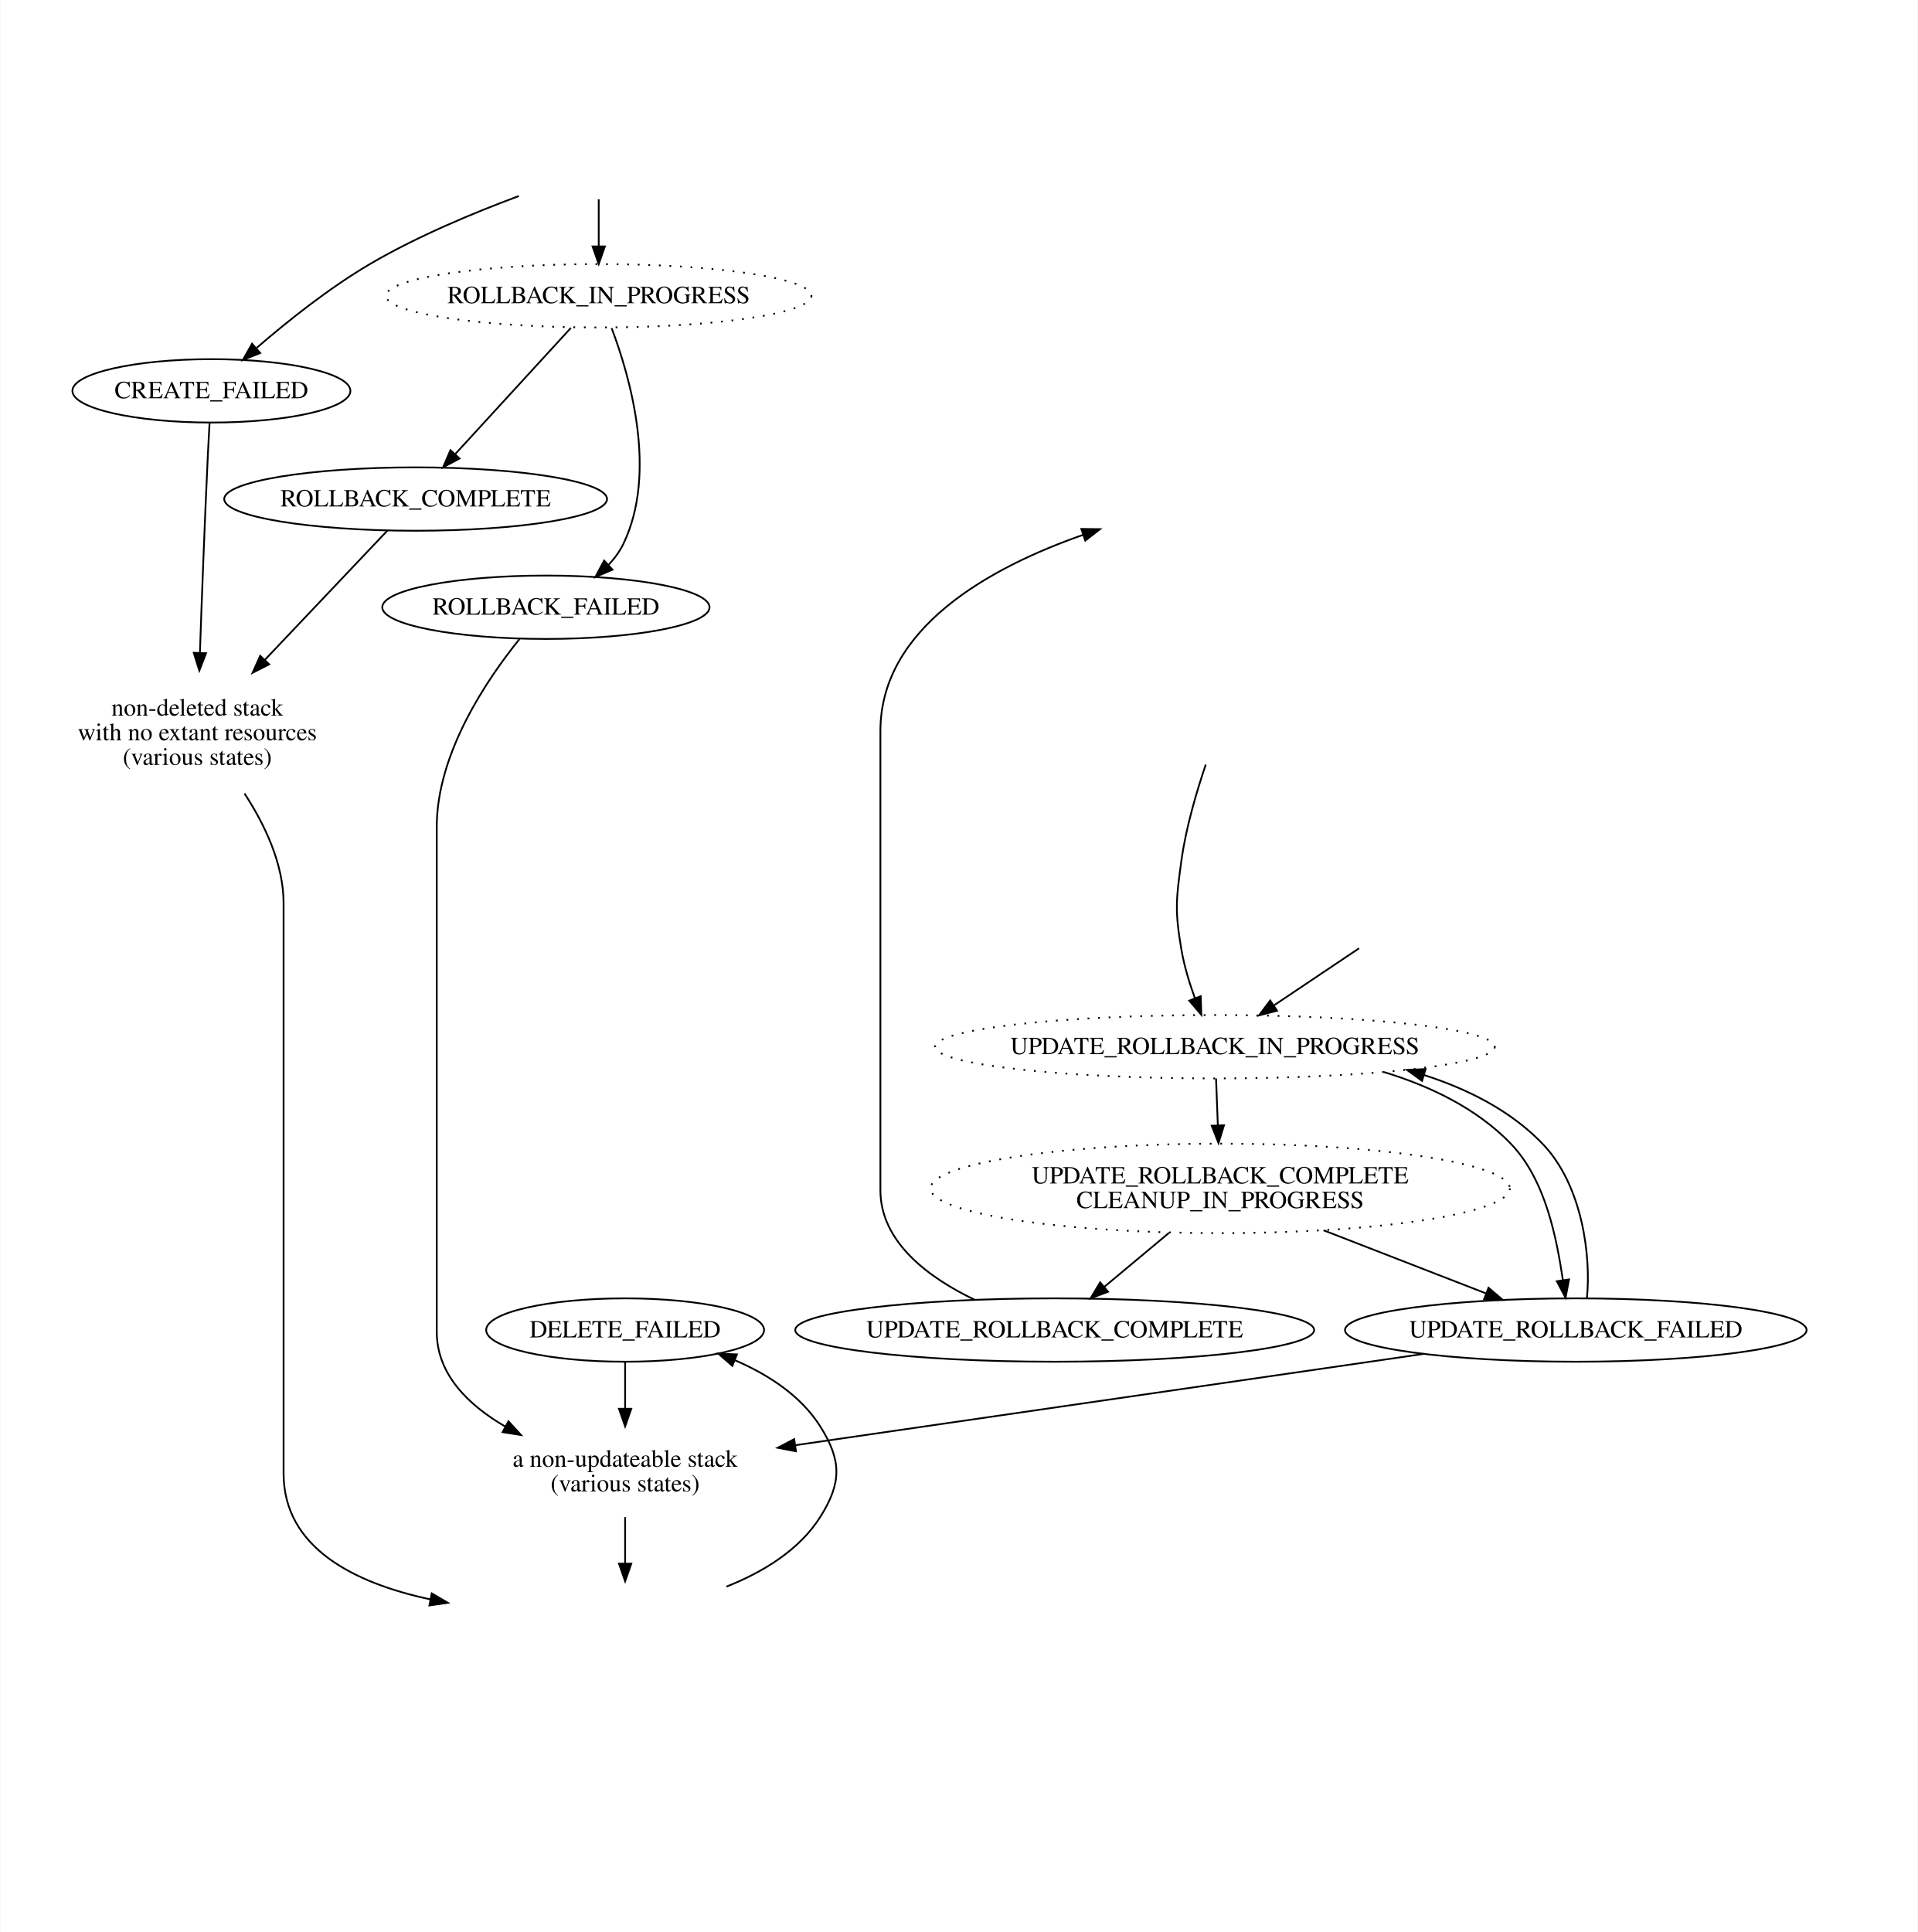
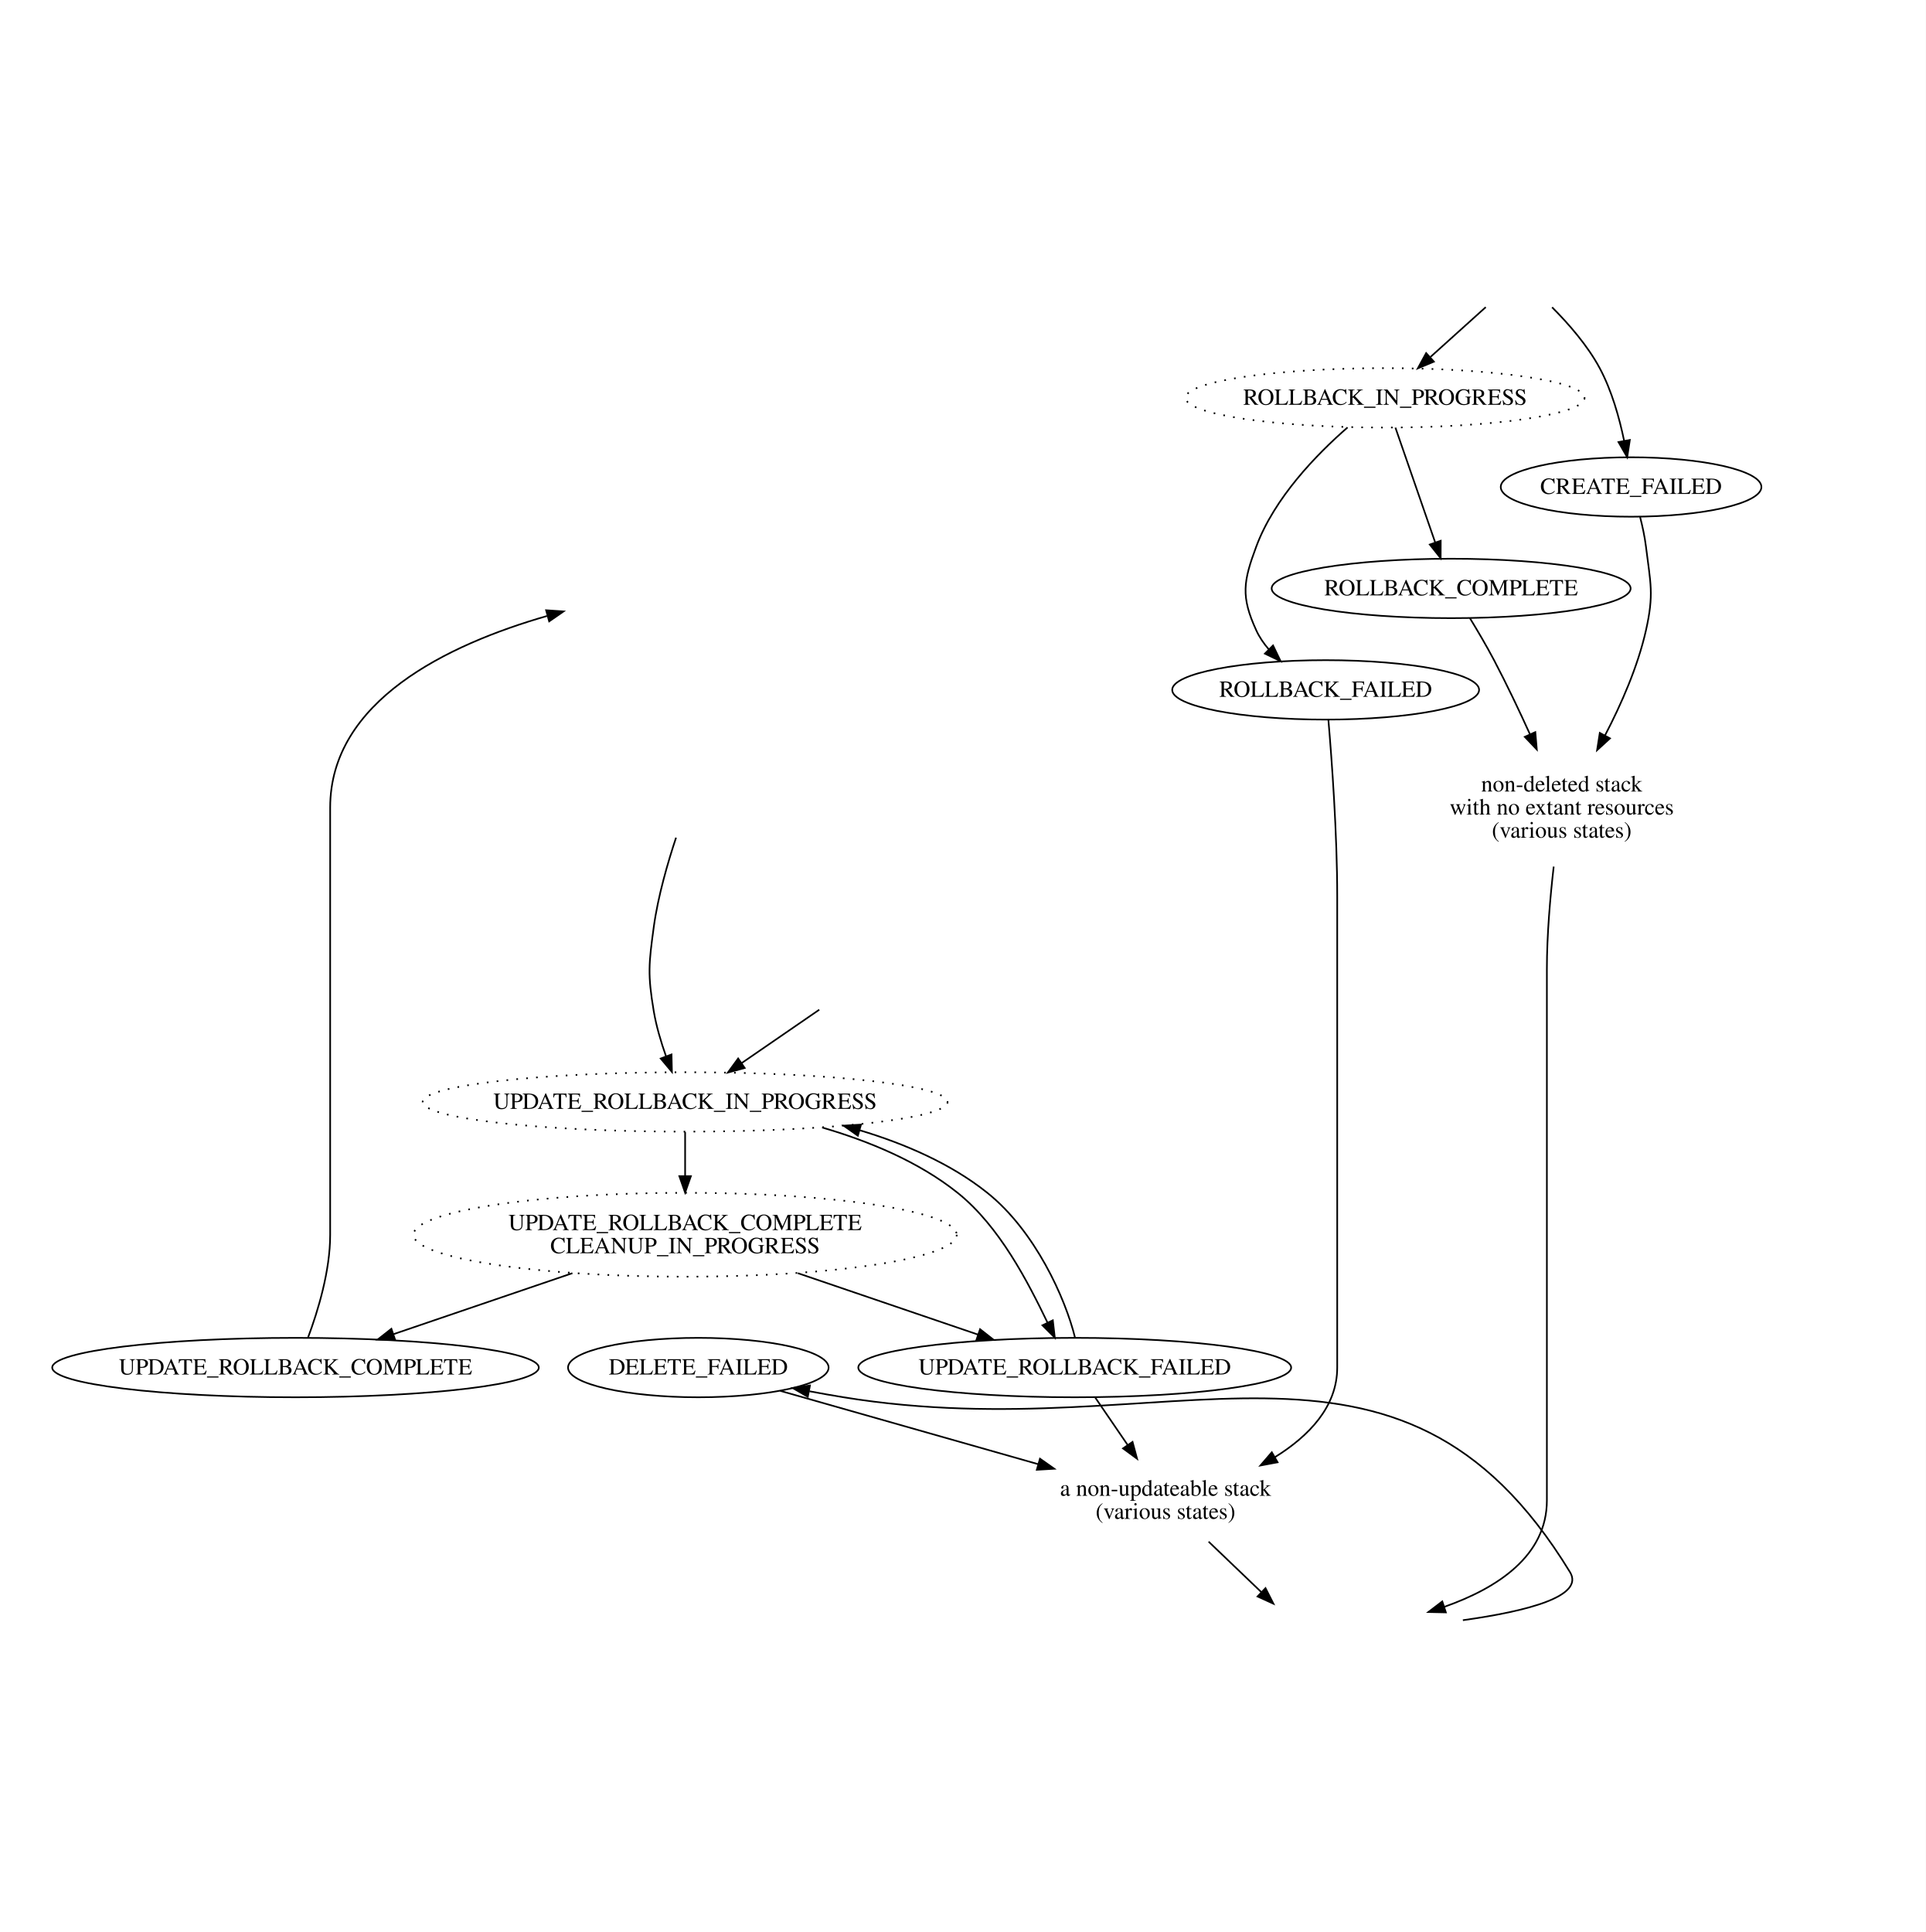
- <svg xmlns="http://www.w3.org/2000/svg" width="1089pt" height="1097pt" viewBox="0.00 0.00 1088.80 1097.36">
+ <svg xmlns="http://www.w3.org/2000/svg" width="1166pt" height="1170pt" viewBox="0.00 0.00 1166.39 1170.36">
  <g id="happy" class="layer">
-     <g id="graph0" class="graph" transform="scale(1 1) rotate(0) translate(4 1093.36)">
-       <polygon fill="white" stroke="none" points="-4,4 -4,-1093.36 1084.8,-1093.36 1084.8,4 -4,4" />
+     <g id="graph0" class="graph" transform="scale(1 1) rotate(0) translate(4 1166.357)">
+       <polygon fill="#ffffff" stroke="transparent" points="-4,4 -4,-1166.357 1162.389,-1166.357 1162.389,4 -4,4" />
      <g id="node1" class="node">
-         <ellipse fill="none" stroke="black" cx="335.805" cy="-1071.36" rx="39.164" ry="18" />
-         <text text-anchor="middle" x="335.805" y="-1067.16" font-family="Times,serif" font-size="14.00">no stack</text>
+         <ellipse fill="none" stroke="#000000" cx="928" cy="-1144.357" rx="39.164" ry="18" />
+         <text text-anchor="middle" x="928" y="-1140.157" font-family="Times,serif" font-size="14.00" fill="#000000">no stack</text>
      </g>
      <g id="node8" class="node">
-         <ellipse fill="none" stroke="black" stroke-dasharray="1,5" cx="335.805" cy="-998.357" rx="106.335" ry="18" />
-         <text text-anchor="middle" x="335.805" y="-994.157" font-family="Times,serif" font-size="14.00">CREATE_IN_PROGRESS</text>
+         <ellipse fill="none" stroke="#000000" stroke-dasharray="1,5" cx="1051" cy="-1071.357" rx="107.279" ry="18" />
+         <text text-anchor="middle" x="1051" y="-1067.157" font-family="Times,serif" font-size="14.00" fill="#000000">REVIEW_IN_PROGRESS</text>
+       </g>
+       <g id="edge3" class="edge">
+         <path fill="none" stroke="#000000" d="M952.301,-1129.935C969.543,-1119.702 993.035,-1105.759 1012.774,-1094.044" />
+         <polygon fill="#000000" stroke="#000000" points="1014.73,-1096.954 1021.543,-1088.84 1011.158,-1090.934 1014.73,-1096.954" />
+       </g>
+       <g id="node9" class="node">
+         <ellipse fill="none" stroke="#000000" stroke-dasharray="1,5" cx="916" cy="-998.357" rx="106.335" ry="18" />
+         <text text-anchor="middle" x="916" y="-994.157" font-family="Times,serif" font-size="14.00" fill="#000000">CREATE_IN_PROGRESS</text>
      </g>
      <g id="edge2" class="edge">
-         <path fill="none" stroke="black" d="M335.805,-1053.17C335.805,-1045.15 335.805,-1035.4 335.805,-1026.43" />
-         <polygon fill="black" stroke="black" points="339.305,-1026.39 335.805,-1016.39 332.305,-1026.39 339.305,-1026.39" />
+         <path fill="none" stroke="#000000" d="M926.505,-1126.162C924.456,-1101.244 920.758,-1056.251 918.341,-1026.845" />
+         <polygon fill="#000000" stroke="#000000" points="921.822,-1026.462 917.514,-1016.783 914.845,-1027.036 921.822,-1026.462" />
      </g>
      <g id="node2" class="node">
-         <ellipse fill="none" stroke="black" cx="350.805" cy="-18" rx="39.164" ry="18" />
-         <text text-anchor="middle" x="350.805" y="-13.8" font-family="Times,serif" font-size="14.00">no stack</text>
+         <ellipse fill="none" stroke="#000000" cx="1010" cy="-18" rx="39.164" ry="18" />
+         <text text-anchor="middle" x="1010" y="-13.8" font-family="Times,serif" font-size="14.00" fill="#000000">no stack</text>
      </g>
      <g id="node3" class="node">
-         <ellipse fill="none" stroke="none" cx="686.805" cy="-809.902" rx="88.646" ry="25.412" />
-         <text text-anchor="middle" x="686.805" y="-812.702" font-family="Times,serif" font-size="14.00">an updateable stack</text>
-         <text text-anchor="middle" x="686.805" y="-798.702" font-family="Times,serif" font-size="14.00">(various states)</text>
+         <ellipse fill="none" stroke="transparent" cx="412" cy="-809.902" rx="88.646" ry="25.412" />
+         <text text-anchor="middle" x="412" y="-812.702" font-family="Times,serif" font-size="14.00" fill="#000000">an updateable stack</text>
+         <text text-anchor="middle" x="412" y="-798.702" font-family="Times,serif" font-size="14.00" fill="#000000">(various states)</text>
      </g>
      <g id="node6" class="node">
-         <ellipse fill="none" stroke="black" stroke-dasharray="1,5" cx="350.805" cy="-177" rx="106.31" ry="18" />
-         <text text-anchor="middle" x="350.805" y="-172.8" font-family="Times,serif" font-size="14.00">DELETE_IN_PROGRESS</text>
-       </g>
-       <g id="edge26" class="edge">
-         <path fill="none" stroke="black" d="M767.011,-798.802C882.211,-782.019 1080.8,-743.588 1080.8,-678.09 1080.8,-678.09 1080.8,-678.09 1080.8,-256.456 1080.8,-195.504 673.292,-181.836 467.215,-178.821" />
-         <polygon fill="black" stroke="black" points="467.001,-175.318 456.953,-178.677 466.903,-182.317 467.001,-175.318" />
+         <ellipse fill="none" stroke="#000000" stroke-dasharray="1,5" cx="786" cy="-177" rx="106.31" ry="18" />
+         <text text-anchor="middle" x="786" y="-172.8" font-family="Times,serif" font-size="14.00" fill="#000000">DELETE_IN_PROGRESS</text>
+       </g>
+       <g id="edge29" class="edge">
+         <path fill="none" stroke="#000000" d="M329.616,-800.303C209.384,-783.965 0,-745.667 0,-677.09 0,-677.09 0,-677.09 0,-257.456 0,-223.994 456.762,-194.794 673.894,-182.804" />
+         <polygon fill="#000000" stroke="#000000" points="674.257,-186.29 684.05,-182.246 673.873,-179.3 674.257,-186.29" />
+       </g>
+       <g id="node18" class="node">
+         <ellipse fill="none" stroke="#000000" stroke-dasharray="1,5" cx="412" cy="-677.09" rx="106.82" ry="18" />
+         <text text-anchor="middle" x="412" y="-672.89" font-family="Times,serif" font-size="14.00" fill="#000000">UPDATE_IN_PROGRESS</text>
+       </g>
+       <g id="edge16" class="edge">
+         <path fill="none" stroke="#000000" d="M412,-784.294C412,-761.677 412,-728.752 412,-705.367" />
+         <polygon fill="#000000" stroke="#000000" points="415.5,-705.366 412,-695.366 408.5,-705.366 415.5,-705.366" />
+       </g>
+       <g id="node11" class="node">
+         <ellipse fill="none" stroke="#000000" cx="1010" cy="-104" rx="94.698" ry="18" />
+         <text text-anchor="middle" x="1010" y="-99.8" font-family="Times,serif" font-size="14.00" fill="#000000">DELETE_COMPLETE</text>
+       </g>
+       <g id="edge30" class="edge">
+         <path fill="none" stroke="#000000" d="M835.158,-160.98C869.649,-149.739 915.897,-134.668 952.164,-122.848" />
+         <polygon fill="#000000" stroke="#000000" points="953.687,-126.033 962.111,-119.607 951.518,-119.378 953.687,-126.033" />
+       </g>
+       <g id="node7" class="node">
+         <ellipse fill="none" stroke="#000000" cx="467" cy="-925.357" rx="94.724" ry="18" />
+         <text text-anchor="middle" x="467" y="-921.157" font-family="Times,serif" font-size="14.00" fill="#000000">CREATE_COMPLETE</text>
+       </g>
+       <g id="edge6" class="edge">
+         <path fill="none" stroke="#000000" d="M458.406,-907.317C450.442,-890.598 438.376,-865.269 428.544,-844.63" />
+         <polygon fill="#000000" stroke="#000000" points="431.667,-843.048 424.206,-835.525 425.347,-846.058 431.667,-843.048" />
+       </g>
+       <g id="edge4" class="edge">
+         <path fill="none" stroke="#000000" d="M1019.007,-1054.057C1000.48,-1044.039 976.965,-1031.323 957.081,-1020.571" />
+         <polygon fill="#000000" stroke="#000000" points="958.692,-1017.464 948.231,-1015.786 955.363,-1023.621 958.692,-1017.464" />
+       </g>
+       <g id="edge7" class="edge">
+         <path fill="none" stroke="#000000" d="M1061.671,-1053.433C1069.218,-1039.055 1078,-1018.086 1078,-998.357 1078,-998.357 1078,-998.357 1078,-177 1078,-156.793 1063.878,-139.843 1048.505,-127.378" />
+         <polygon fill="#000000" stroke="#000000" points="1050.51,-124.506 1040.42,-121.275 1046.293,-130.093 1050.51,-124.506" />
+       </g>
+       <g id="edge5" class="edge">
+         <path fill="none" stroke="#000000" d="M839.069,-985.85C758.359,-972.728 631.965,-952.178 549.297,-938.738" />
+         <polygon fill="#000000" stroke="#000000" points="549.62,-935.244 539.188,-937.094 548.496,-942.153 549.62,-935.244" />
+       </g>
+       <g id="edge31" class="edge">
+         <path fill="none" stroke="#000000" d="M1010,-85.762C1010,-74.36 1010,-59.434 1010,-46.494" />
+         <polygon fill="#000000" stroke="#000000" points="1013.5,-46.212 1010,-36.212 1006.5,-46.212 1013.5,-46.212" />
+         <text text-anchor="middle" x="1047.516" y="-56.8" font-family="Times,serif" font-size="14.00" fill="#000000"> 90 days later</text>
+       </g>
+       <g id="node16" class="node">
+         <ellipse fill="none" stroke="#000000" cx="683" cy="-498.823" rx="95.209" ry="18" />
+         <text text-anchor="middle" x="683" y="-494.623" font-family="Times,serif" font-size="14.00" fill="#000000">UPDATE_COMPLETE</text>
+       </g>
+       <g id="edge19" class="edge">
+         <path fill="none" stroke="#000000" d="M683.471,-516.996C683.247,-539.203 680.218,-577.213 664,-604.735 615.916,-686.334 522.523,-749.143 463.926,-782.715" />
+         <polygon fill="#000000" stroke="#000000" points="462.173,-779.686 455.188,-787.652 465.616,-785.78 462.173,-779.686" />
      </g>
      <g id="node17" class="node">
-         <ellipse fill="none" stroke="black" stroke-dasharray="1,5" cx="686.805" cy="-677.09" rx="106.82" ry="18" />
-         <text text-anchor="middle" x="686.805" y="-672.89" font-family="Times,serif" font-size="14.00">UPDATE_IN_PROGRESS</text>
-       </g>
-       <g id="edge13" class="edge">
-         <path fill="none" stroke="black" d="M686.805,-784.297C686.805,-761.807 686.805,-728.602 686.805,-705.323" />
-         <polygon fill="black" stroke="black" points="690.305,-705.091 686.805,-695.091 683.305,-705.091 690.305,-705.091" />
-       </g>
-       <g id="node10" class="node">
-         <ellipse fill="none" stroke="black" cx="350.805" cy="-104" rx="94.698" ry="18" />
-         <text text-anchor="middle" x="350.805" y="-99.8" font-family="Times,serif" font-size="14.00">DELETE_COMPLETE</text>
-       </g>
-       <g id="edge27" class="edge">
-         <path fill="none" stroke="black" d="M350.805,-158.813C350.805,-150.789 350.805,-141.047 350.805,-132.069" />
-         <polygon fill="black" stroke="black" points="354.305,-132.029 350.805,-122.029 347.305,-132.029 354.305,-132.029" />
-       </g>
-       <g id="node7" class="node">
-         <ellipse fill="none" stroke="black" cx="580.805" cy="-925.357" rx="94.724" ry="18" />
-         <text text-anchor="middle" x="580.805" y="-921.157" font-family="Times,serif" font-size="14.00">CREATE_COMPLETE</text>
-       </g>
-       <g id="edge4" class="edge">
-         <path fill="none" stroke="black" d="M596.904,-907.126C612.997,-889.9 638.103,-863.029 657.697,-842.056" />
-         <polygon fill="black" stroke="black" points="660.371,-844.322 664.64,-834.625 655.256,-839.543 660.371,-844.322" />
-       </g>
-       <g id="edge3" class="edge">
-         <path fill="none" stroke="black" d="M386.867,-982.56C426.075,-971.197 480.293,-955.485 521.436,-943.562" />
-         <polygon fill="black" stroke="black" points="522.435,-946.917 531.065,-940.772 520.486,-940.194 522.435,-946.917" />
-       </g>
-       <g id="edge28" class="edge">
-         <path fill="none" stroke="black" d="M350.805,-85.595C350.805,-74.257 350.805,-59.227 350.805,-46.315" />
-         <polygon fill="black" stroke="black" points="354.305,-46.095 350.805,-36.095 347.305,-46.095 354.305,-46.095" />
-         <text text-anchor="middle" x="388.32" y="-56.8" font-family="Times,serif" font-size="14.00"> 90 days later</text>
-       </g>
-       <g id="node15" class="node">
-         <ellipse fill="none" stroke="black" cx="957.805" cy="-498.823" rx="95.209" ry="18" />
-         <text text-anchor="middle" x="957.805" y="-494.623" font-family="Times,serif" font-size="14.00">UPDATE_COMPLETE</text>
-       </g>
-       <g id="edge16" class="edge">
-         <path fill="none" stroke="black" d="M958.253,-517.067C958.06,-538.956 955.118,-577.179 938.805,-604.735 890.476,-686.371 796.606,-748.987 738.074,-782.257" />
-         <polygon fill="black" stroke="black" points="736.01,-779.402 728.996,-787.343 739.431,-785.509 736.01,-779.402" />
-       </g>
-       <g id="node16" class="node">
-         <ellipse fill="none" stroke="black" stroke-dasharray="1,5" cx="802.805" cy="-579.279" rx="127.253" ry="25.412" />
-         <text text-anchor="middle" x="802.805" y="-582.079" font-family="Times,serif" font-size="14.00">UPDATE_COMPLETE</text>
-         <text text-anchor="middle" x="802.805" y="-568.079" font-family="Times,serif" font-size="14.00">CLEANUP_IN_PROGRESS</text>
-       </g>
-       <g id="edge15" class="edge">
-         <path fill="none" stroke="black" d="M848.054,-555.376C869.848,-544.344 895.785,-531.216 916.97,-520.492" />
-         <polygon fill="black" stroke="black" points="918.693,-523.543 926.035,-515.904 915.532,-517.298 918.693,-523.543" />
-       </g>
-       <g id="edge14" class="edge">
-         <path fill="none" stroke="black" d="M707.01,-659.401C723.213,-646.019 746.385,-626.879 765.881,-610.777" />
-         <polygon fill="black" stroke="black" points="768.22,-613.384 773.702,-604.317 763.762,-607.987 768.22,-613.384" />
+         <ellipse fill="none" stroke="#000000" stroke-dasharray="1,5" cx="528" cy="-579.279" rx="127.253" ry="25.412" />
+         <text text-anchor="middle" x="528" y="-582.079" font-family="Times,serif" font-size="14.00" fill="#000000">UPDATE_COMPLETE</text>
+         <text text-anchor="middle" x="528" y="-568.079" font-family="Times,serif" font-size="14.00" fill="#000000">CLEANUP_IN_PROGRESS</text>
+       </g>
+       <g id="edge18" class="edge">
+         <path fill="none" stroke="#000000" d="M574.085,-555.358C595.385,-544.302 620.495,-531.268 641.234,-520.503" />
+         <polygon fill="#000000" stroke="#000000" points="642.864,-523.6 650.127,-515.887 639.639,-517.387 642.864,-523.6" />
+       </g>
+       <g id="edge17" class="edge">
+         <path fill="none" stroke="#000000" d="M433.007,-659.378C449.074,-645.83 471.642,-626.801 490.749,-610.689" />
+         <polygon fill="#000000" stroke="#000000" points="493.035,-613.34 498.423,-604.218 488.522,-607.989 493.035,-613.34" />
      </g>
    </g>
  </g>
  <g id="sad" class="layer">
-     <g id="sad_graph0" class="graph" transform="scale(1 1) rotate(0) translate(4 1093.36)">
-       <polygon fill="white" stroke="none" points="-4,4 -4,-1093.36 1084.8,-1093.36 1084.8,4 -4,4" />
+     <g id="sad_graph0" class="graph" transform="scale(1 1) rotate(0) translate(4 1166.357)">
+       <polygon fill="#ffffff" stroke="transparent" points="-4,4 -4,-1166.357 1162.389,-1166.357 1162.389,4 -4,4" />
      <g id="sad_node4_sad" class="node">
-         <ellipse fill="none" stroke="none" cx="350.805" cy="-257.456" rx="102.038" ry="25.412" />
-         <text text-anchor="middle" x="350.805" y="-260.256" font-family="Times,serif" font-size="14.00">a non-updateable stack</text>
-         <text text-anchor="middle" x="350.805" y="-246.256" font-family="Times,serif" font-size="14.00">(various states)</text>
+         <ellipse fill="none" stroke="transparent" cx="702" cy="-257.456" rx="102.038" ry="25.412" />
+         <text text-anchor="middle" x="702" y="-260.256" font-family="Times,serif" font-size="14.00" fill="#000000">a non-updateable stack</text>
+         <text text-anchor="middle" x="702" y="-246.256" font-family="Times,serif" font-size="14.00" fill="#000000">(various states)</text>
+       </g>
+       <g id="sad_edge15" class="edge">
+         <path fill="none" stroke="#000000" d="M728.118,-232.44C738.25,-222.736 749.827,-211.646 759.953,-201.948" />
+         <polygon fill="#000000" stroke="#000000" points="762.563,-204.294 767.364,-194.85 757.721,-199.239 762.563,-204.294" />
+       </g>
+       <g id="sad_node5_sad" class="node">
+         <ellipse fill="none" stroke="transparent" cx="942" cy="-677.09" rx="107.61" ry="35.211" />
+         <text text-anchor="middle" x="942" y="-686.89" font-family="Times,serif" font-size="14.00" fill="#000000">non-deleted stack</text>
+         <text text-anchor="middle" x="942" y="-672.89" font-family="Times,serif" font-size="14.00" fill="#000000">with no extant resources</text>
+         <text text-anchor="middle" x="942" y="-658.89" font-family="Times,serif" font-size="14.00" fill="#000000">(various states)</text>
+       </g>
+       <g id="sad_edge1" class="edge">
+         <path fill="none" stroke="#000000" d="M937.131,-641.391C935.011,-622.893 933,-599.913 933,-579.279 933,-579.279 933,-579.279 933,-257.456 933,-224.092 903.501,-204.474 870.932,-192.983" />
+         <polygon fill="#000000" stroke="#000000" points="871.815,-189.589 861.222,-189.812 869.642,-196.243 871.815,-189.589" />
+       </g>
+       <g id="sad_node12_sad" class="node">
+         <ellipse fill="none" stroke="#000000" cx="419" cy="-337.912" rx="78.926" ry="18" />
+         <text text-anchor="middle" x="419" y="-333.712" font-family="Times,serif" font-size="14.00" fill="#000000">DELETE_FAILED</text>
+       </g>
+       <g id="sad_edge32" class="edge">
+         <path fill="none" stroke="#000000" d="M882.12,-184.864C921.437,-190.338 955.926,-199.372 947,-214 842.226,-385.698 705.538,-287.658 507,-319.912 500.278,-321.004 493.288,-322.247 486.318,-323.558" />
+         <polygon fill="#000000" stroke="#000000" points="485.31,-320.188 476.153,-325.518 486.635,-327.061 485.31,-320.188" />
+       </g>
+       <g id="sad_node10_sad" class="node">
+         <ellipse fill="none" stroke="#000000" cx="984" cy="-871.357" rx="78.952" ry="18" />
+         <text text-anchor="middle" x="984" y="-867.157" font-family="Times,serif" font-size="14.00" fill="#000000">CREATE_FAILED</text>
+       </g>
+       <g id="sad_edge13" class="edge">
+         <path fill="none" stroke="#000000" d="M936.153,-980.223C946.143,-970.238 957.618,-957.102 965,-943.357 972.312,-929.744 976.938,-913.146 979.792,-899.319" />
+         <polygon fill="#000000" stroke="#000000" points="983.253,-899.853 981.645,-889.381 976.371,-898.57 983.253,-899.853" />
+       </g>
+       <g id="sad_node15_sad" class="node">
+         <ellipse fill="none" stroke="#000000" stroke-dasharray="1,5" cx="835" cy="-925.357" rx="120.835" ry="18" />
+         <text text-anchor="middle" x="835" y="-921.157" font-family="Times,serif" font-size="14.00" fill="#000000">ROLLBACK_IN_PROGRESS</text>
+       </g>
+       <g id="sad_edge8" class="edge">
+         <path fill="none" stroke="#000000" d="M895.977,-980.312C885.874,-971.207 873.464,-960.023 862.482,-950.126" />
+         <polygon fill="#000000" stroke="#000000" points="864.564,-947.29 854.792,-943.195 859.877,-952.49 864.564,-947.29" />
+       </g>
+       <g id="sad_edge14" class="edge">
+         <path fill="none" stroke="#000000" d="M989.457,-853.207C990.91,-847.544 992.276,-841.24 993,-835.357 995.765,-812.899 997.977,-806.519 993,-784.446 988.047,-762.477 978.048,-739.727 968.205,-720.856" />
+         <polygon fill="#000000" stroke="#000000" points="971.223,-719.078 963.408,-711.923 965.056,-722.389 971.223,-719.078" />
+       </g>
+       <g id="sad_edge33" class="edge">
+         <path fill="none" stroke="#000000" d="M468.619,-323.805C511.791,-311.531 575.068,-293.542 624.846,-279.39" />
+         <polygon fill="#000000" stroke="#000000" points="625.95,-282.715 634.611,-276.614 624.036,-275.982 625.95,-282.715" />
+       </g>
+       <g id="sad_node13_sad" class="node">
+         <ellipse fill="none" stroke="#000000" cx="875" cy="-809.902" rx="108.724" ry="18" />
+         <text text-anchor="middle" x="875" y="-805.702" font-family="Times,serif" font-size="14.00" fill="#000000">ROLLBACK_COMPLETE</text>
+       </g>
+       <g id="sad_edge10" class="edge">
+         <path fill="none" stroke="#000000" d="M886.327,-791.97C891.06,-784.229 896.494,-775.003 901,-766.446 908.567,-752.075 916.174,-736.042 922.745,-721.568" />
+         <polygon fill="#000000" stroke="#000000" points="925.996,-722.87 926.902,-712.314 919.611,-720.001 925.996,-722.87" />
+       </g>
+       <g id="sad_node14_sad" class="node">
+         <ellipse fill="none" stroke="#000000" cx="799" cy="-748.446" rx="92.951" ry="18" />
+         <text text-anchor="middle" x="799" y="-744.246" font-family="Times,serif" font-size="14.00" fill="#000000">ROLLBACK_FAILED</text>
      </g>
      <g id="sad_edge12" class="edge">
-         <path fill="none" stroke="black" d="M350.805,-231.632C350.805,-223.299 350.805,-213.958 350.805,-205.437" />
-         <polygon fill="black" stroke="black" points="354.305,-205.217 350.805,-195.217 347.305,-205.218 354.305,-205.217" />
-       </g>
-       <g id="sad_node5_sad" class="node">
-         <ellipse fill="none" stroke="none" cx="107.805" cy="-677.09" rx="107.61" ry="35.211" />
-         <text text-anchor="middle" x="107.805" y="-686.89" font-family="Times,serif" font-size="14.00">non-deleted stack</text>
-         <text text-anchor="middle" x="107.805" y="-672.89" font-family="Times,serif" font-size="14.00">with no extant resources</text>
-         <text text-anchor="middle" x="107.805" y="-658.89" font-family="Times,serif" font-size="14.00">(various states)</text>
-       </g>
-       <g id="sad_edge1" class="edge">
-         <path fill="none" stroke="black" d="M134.599,-642.682C146.038,-625.152 156.805,-602.699 156.805,-580.279 156.805,-580.279 156.805,-580.279 156.805,-256.456 156.805,-214.32 196.623,-194.26 240.18,-184.922" />
-         <polygon fill="black" stroke="black" points="240.968,-188.334 250.111,-182.982 239.626,-181.464 240.968,-188.334" />
-       </g>
-       <g id="sad_node11_sad" class="node">
-         <ellipse fill="none" stroke="black" cx="350.805" cy="-337.912" rx="78.926" ry="18" />
-         <text text-anchor="middle" x="350.805" y="-333.712" font-family="Times,serif" font-size="14.00">DELETE_FAILED</text>
-       </g>
-       <g id="sad_edge29" class="edge">
-         <path fill="none" stroke="black" d="M408.355,-192.172C428.855,-200.292 449.814,-212.833 461.805,-232 473.805,-251.183 473.805,-263.729 461.805,-282.912 450.719,-300.633 431.967,-312.689 413,-320.825" />
-         <polygon fill="black" stroke="black" points="411.709,-317.571 403.704,-324.511 414.29,-324.078 411.709,-317.571" />
-       </g>
-       <g id="sad_node9_sad" class="node">
-         <ellipse fill="none" stroke="black" cx="115.805" cy="-871.357" rx="78.952" ry="18" />
-         <text text-anchor="middle" x="115.805" y="-867.157" font-family="Times,serif" font-size="14.00">CREATE_FAILED</text>
-       </g>
-       <g id="sad_edge10" class="edge">
-         <path fill="none" stroke="black" d="M290.433,-982.01C264.775,-972.482 232.572,-959.07 205.805,-943.357 182.648,-929.764 158.901,-910.778 141.618,-895.858" />
-         <polygon fill="black" stroke="black" points="143.511,-892.863 133.684,-888.903 138.896,-898.127 143.511,-892.863" />
-       </g>
-       <g id="sad_node14_sad" class="node">
-         <ellipse fill="none" stroke="black" stroke-dasharray="1,5" cx="335.805" cy="-925.357" rx="120.835" ry="18" />
-         <text text-anchor="middle" x="335.805" y="-921.157" font-family="Times,serif" font-size="14.00">ROLLBACK_IN_PROGRESS</text>
-       </g>
-       <g id="sad_edge5" class="edge">
-         <path fill="none" stroke="black" d="M335.805,-980.17C335.805,-972.147 335.805,-962.405 335.805,-953.427" />
-         <polygon fill="black" stroke="black" points="339.305,-953.386 335.805,-943.386 332.305,-953.386 339.305,-953.386" />
+         <path fill="none" stroke="#000000" d="M800.659,-730.216C802.729,-705.857 806,-661.336 806,-623.235 806,-623.235 806,-623.235 806,-337.912 806,-314.142 788.795,-296.398 768.38,-283.711" />
+         <polygon fill="#000000" stroke="#000000" points="769.887,-280.54 759.475,-278.58 766.393,-286.605 769.887,-280.54" />
+       </g>
+       <g id="sad_edge9" class="edge">
+         <path fill="none" stroke="#000000" d="M841.25,-907.317C847.699,-888.702 857.846,-859.415 865.331,-837.81" />
+         <polygon fill="#000000" stroke="#000000" points="868.695,-838.791 868.662,-828.196 862.081,-836.499 868.695,-838.791" />
      </g>
      <g id="sad_edge11" class="edge">
-         <path fill="none" stroke="black" d="M114.763,-853.271C114.434,-847.575 114.083,-841.194 113.805,-835.357 111.994,-797.351 110.378,-754.157 109.28,-722.665" />
-         <polygon fill="black" stroke="black" points="112.771,-722.332 108.929,-712.459 105.775,-722.573 112.771,-722.332" />
-       </g>
-       <g id="sad_edge30" class="edge">
-         <path fill="none" stroke="black" d="M350.805,-319.888C350.805,-312.095 350.805,-302.558 350.805,-293.345" />
-         <polygon fill="black" stroke="black" points="354.305,-293.191 350.805,-283.191 347.305,-293.191 354.305,-293.191" />
-       </g>
-       <g id="sad_node12_sad" class="node">
-         <ellipse fill="none" stroke="black" cx="231.805" cy="-809.902" rx="108.724" ry="18" />
-         <text text-anchor="middle" x="231.805" y="-805.702" font-family="Times,serif" font-size="14.00">ROLLBACK_COMPLETE</text>
-       </g>
-       <g id="sad_edge7" class="edge">
-         <path fill="none" stroke="black" d="M215.848,-792.068C198.361,-773.62 169.678,-743.362 146.259,-718.657" />
-         <polygon fill="black" stroke="black" points="148.598,-716.037 139.178,-711.187 143.518,-720.853 148.598,-716.037" />
-       </g>
-       <g id="sad_node13_sad" class="node">
-         <ellipse fill="none" stroke="black" cx="305.805" cy="-748.446" rx="92.951" ry="18" />
-         <text text-anchor="middle" x="305.805" y="-744.246" font-family="Times,serif" font-size="14.00">ROLLBACK_FAILED</text>
-       </g>
-       <g id="sad_edge9" class="edge">
-         <path fill="none" stroke="black" d="M290.796,-730.365C272.447,-707.665 243.805,-665.537 243.805,-623.735 243.805,-623.735 243.805,-623.735 243.805,-336.912 243.805,-312.819 261.665,-295.318 282.791,-283.043" />
-         <polygon fill="black" stroke="black" points="284.525,-286.084 291.672,-278.263 281.207,-279.92 284.525,-286.084" />
-       </g>
-       <g id="sad_edge6" class="edge">
-         <path fill="none" stroke="black" d="M320.009,-907.126C302.499,-888.023 274.115,-857.058 254.289,-835.43" />
-         <polygon fill="black" stroke="black" points="256.745,-832.93 247.408,-827.924 251.585,-837.66 256.745,-832.93" />
-       </g>
-       <g id="sad_edge8" class="edge">
-         <path fill="none" stroke="black" d="M343.135,-906.982C353.549,-879.481 369.319,-824.903 349.805,-784.446 347.69,-780.061 344.729,-776.056 341.332,-772.45" />
-         <polygon fill="black" stroke="black" points="343.613,-769.793 333.878,-765.613 338.881,-774.952 343.613,-769.793" />
+         <path fill="none" stroke="#000000" d="M812.279,-907.445C793.423,-891.011 767.984,-864.804 757,-835.357 749.091,-814.157 747.545,-805.003 757,-784.446 758.902,-780.309 761.54,-776.471 764.577,-772.961" />
+         <polygon fill="#000000" stroke="#000000" points="767.128,-775.36 771.728,-765.816 762.18,-770.408 767.128,-775.36" />
+       </g>
+       <g id="sad_node22_sad" class="node">
+         <ellipse fill="none" stroke="#000000" stroke-dasharray="1,5" cx="411" cy="-498.823" rx="158.981" ry="18" />
+         <text text-anchor="middle" x="411" y="-494.623" font-family="Times,serif" font-size="14.00" fill="#000000">UPDATE_ROLLBACK_IN_PROGRESS</text>
+       </g>
+       <g id="sad_edge20" class="edge">
+         <path fill="none" stroke="#000000" d="M492.26,-554.703C477.317,-544.427 460.027,-532.537 445.247,-522.373" />
+         <polygon fill="#000000" stroke="#000000" points="447.094,-519.396 436.871,-516.614 443.127,-525.164 447.094,-519.396" />
+       </g>
+       <g id="sad_edge21" class="edge">
+         <path fill="none" stroke="#000000" d="M405.512,-658.937C400.703,-644.473 394.558,-623.59 392,-604.735 388.958,-582.313 388.254,-576.139 392,-553.823 393.527,-544.729 396.38,-535.128 399.42,-526.537" />
+         <polygon fill="#000000" stroke="#000000" points="402.76,-527.599 403.007,-517.007 396.209,-525.134 402.76,-527.599" />
+       </g>
+       <g id="sad_node19_sad" class="node">
+         <ellipse fill="none" stroke="#000000" cx="175" cy="-337.912" rx="147.37" ry="18" />
+         <text text-anchor="middle" x="175" y="-333.712" font-family="Times,serif" font-size="14.00" fill="#000000">UPDATE_ROLLBACK_COMPLETE</text>
+       </g>
+       <g id="sad_edge25" class="edge">
+         <path fill="none" stroke="#000000" d="M182.582,-356.094C188.597,-372.175 196,-396.425 196,-418.368 196,-677.09 196,-677.09 196,-677.09 196,-741.621 266.824,-775.797 327.362,-793.222" />
+         <polygon fill="#000000" stroke="#000000" points="326.792,-796.695 337.363,-795.978 328.652,-789.947 326.792,-796.695" />
+       </g>
+       <g id="sad_node20_sad" class="node">
+         <ellipse fill="none" stroke="#000000" stroke-dasharray="1,5" cx="411" cy="-418.368" rx="164.522" ry="25.412" />
+         <text text-anchor="middle" x="411" y="-421.168" font-family="Times,serif" font-size="14.00" fill="#000000">UPDATE_ROLLBACK_COMPLETE</text>
+         <text text-anchor="middle" x="411" y="-407.168" font-family="Times,serif" font-size="14.00" fill="#000000">CLEANUP_IN_PROGRESS</text>
+       </g>
+       <g id="sad_edge23" class="edge">
+         <path fill="none" stroke="#000000" d="M342.739,-395.096C308.418,-383.396 267.226,-369.353 234.251,-358.111" />
+         <polygon fill="#000000" stroke="#000000" points="235.335,-354.783 224.741,-354.869 233.077,-361.409 235.335,-354.783" />
      </g>
      <g id="sad_node21_sad" class="node">
-         <ellipse fill="none" stroke="black" stroke-dasharray="1,5" cx="685.805" cy="-498.823" rx="158.981" ry="18" />
-         <text text-anchor="middle" x="685.805" y="-494.623" font-family="Times,serif" font-size="14.00">UPDATE_ROLLBACK_IN_PROGRESS</text>
-       </g>
-       <g id="sad_edge17" class="edge">
-         <path fill="none" stroke="black" d="M767.701,-554.74C752.396,-544.477 734.533,-532.499 719.403,-522.353" />
-         <polygon fill="black" stroke="black" points="721.105,-519.28 710.85,-516.618 717.207,-525.094 721.105,-519.28" />
-       </g>
-       <g id="sad_edge18" class="edge">
-         <path fill="none" stroke="black" d="M680.612,-659.067C675.763,-644.783 669.416,-623.726 666.805,-604.735 663.723,-582.319 662.995,-576.128 666.805,-553.823 668.368,-544.67 671.321,-535.004 674.442,-526.42" />
-         <polygon fill="black" stroke="black" points="677.767,-527.525 678.108,-516.935 671.238,-525.001 677.767,-527.525" />
-       </g>
-       <g id="sad_node18_sad" class="node">
-         <ellipse fill="none" stroke="black" cx="594.805" cy="-337.912" rx="147.37" ry="18" />
-         <text text-anchor="middle" x="594.805" y="-333.712" font-family="Times,serif" font-size="14.00">UPDATE_ROLLBACK_COMPLETE</text>
+         <ellipse fill="none" stroke="#000000" cx="647" cy="-337.912" rx="131.097" ry="18" />
+         <text text-anchor="middle" x="647" y="-333.712" font-family="Times,serif" font-size="14.00" fill="#000000">UPDATE_ROLLBACK_FAILED</text>
+       </g>
+       <g id="sad_edge24" class="edge">
+         <path fill="none" stroke="#000000" d="M479.261,-395.096C513.83,-383.311 555.369,-369.15 588.462,-357.868" />
+         <polygon fill="#000000" stroke="#000000" points="589.664,-361.156 598,-354.616 587.405,-354.531 589.664,-361.156" />
+       </g>
+       <g id="sad_edge27" class="edge">
+         <path fill="none" stroke="#000000" d="M659.48,-319.655C665.265,-311.192 672.33,-300.858 679.026,-291.063" />
+         <polygon fill="#000000" stroke="#000000" points="682.02,-292.885 684.774,-282.654 676.242,-288.934 682.02,-292.885" />
+       </g>
+       <g id="sad_edge28" class="edge">
+         <path fill="none" stroke="#000000" d="M647.184,-356.025C641.413,-379.611 623.14,-420.562 594,-443.823 571.851,-461.504 543.936,-473.543 516.605,-481.726" />
+         <polygon fill="#000000" stroke="#000000" points="515.635,-478.363 506.972,-484.462 517.548,-485.096 515.635,-478.363" />
      </g>
      <g id="sad_edge22" class="edge">
-         <path fill="none" stroke="black" d="M549.361,-355.083C523.336,-367.563 495.805,-387.762 495.805,-417.368 495.805,-678.09 495.805,-678.09 495.805,-678.09 495.805,-736.669 557.715,-770.947 611.041,-789.607" />
-         <polygon fill="black" stroke="black" points="609.944,-792.931 620.538,-792.801 612.176,-786.296 609.944,-792.931" />
-       </g>
-       <g id="sad_node19_sad" class="node">
-         <ellipse fill="none" stroke="black" stroke-dasharray="1,5" cx="688.805" cy="-418.368" rx="164.522" ry="25.412" />
-         <text text-anchor="middle" x="688.805" y="-421.168" font-family="Times,serif" font-size="14.00">UPDATE_ROLLBACK_COMPLETE</text>
-         <text text-anchor="middle" x="688.805" y="-407.168" font-family="Times,serif" font-size="14.00">CLEANUP_IN_PROGRESS</text>
-       </g>
-       <g id="sad_edge20" class="edge">
-         <path fill="none" stroke="black" d="M659.835,-393.188C648.088,-383.384 634.571,-372.102 622.914,-362.372" />
-         <polygon fill="black" stroke="black" points="625.105,-359.643 615.185,-355.922 620.62,-365.017 625.105,-359.643" />
-       </g>
-       <g id="sad_node20_sad" class="node">
-         <ellipse fill="none" stroke="black" cx="890.805" cy="-337.912" rx="131.097" ry="18" />
-         <text text-anchor="middle" x="890.805" y="-333.712" font-family="Times,serif" font-size="14.00">UPDATE_ROLLBACK_FAILED</text>
-       </g>
-       <g id="sad_edge21" class="edge">
-         <path fill="none" stroke="black" d="M747.503,-394.569C776.679,-383.238 811.604,-369.673 839.67,-358.772" />
-         <polygon fill="black" stroke="black" points="841.236,-361.919 849.291,-355.036 838.702,-355.394 841.236,-361.919" />
-       </g>
-       <g id="sad_edge24" class="edge">
-         <path fill="none" stroke="black" d="M804.344,-324.35C706.882,-310.19 548.832,-287.227 447.393,-272.489" />
-         <polygon fill="black" stroke="black" points="447.851,-269.019 437.452,-271.045 446.844,-275.946 447.851,-269.019" />
-       </g>
-       <g id="sad_edge25" class="edge">
-         <path fill="none" stroke="black" d="M897.137,-356.251C899.441,-379.317 894.848,-419.952 871.805,-443.823 853.8,-462.475 829.56,-474.734 804.523,-482.777" />
-         <polygon fill="black" stroke="black" points="803.476,-479.436 794.9,-485.657 805.483,-486.142 803.476,-479.436" />
-       </g>
-       <g id="sad_edge19" class="edge">
-         <path fill="none" stroke="black" d="M686.456,-480.8C686.754,-473.006 687.118,-463.47 687.471,-454.257" />
-         <polygon fill="black" stroke="black" points="690.974,-454.229 687.859,-444.102 683.979,-453.961 690.974,-454.229" />
-       </g>
-       <g id="sad_edge23" class="edge">
-         <path fill="none" stroke="black" d="M781.8,-484.449C808.038,-476.466 834.504,-463.818 853.805,-443.823 873.787,-423.123 879.895,-389.815 883.477,-366.29" />
-         <polygon fill="black" stroke="black" points="886.961,-366.66 884.986,-356.251 880.039,-365.62 886.961,-366.66" />
+         <path fill="none" stroke="#000000" d="M411,-480.567C411,-472.684 411,-463.178 411,-453.996" />
+         <polygon fill="#000000" stroke="#000000" points="414.5,-453.871 411,-443.871 407.5,-453.871 414.5,-453.871" />
+       </g>
+       <g id="sad_edge26" class="edge">
+         <path fill="none" stroke="#000000" d="M494.006,-483.333C522.135,-475.145 552.354,-462.699 576,-443.823 601.612,-423.379 618.828,-389.269 630.444,-365.295" />
+         <polygon fill="#000000" stroke="#000000" points="633.725,-366.551 634.934,-356.025 627.425,-363.499 633.725,-366.551" />
      </g>
    </g>
  </g>
</svg>
